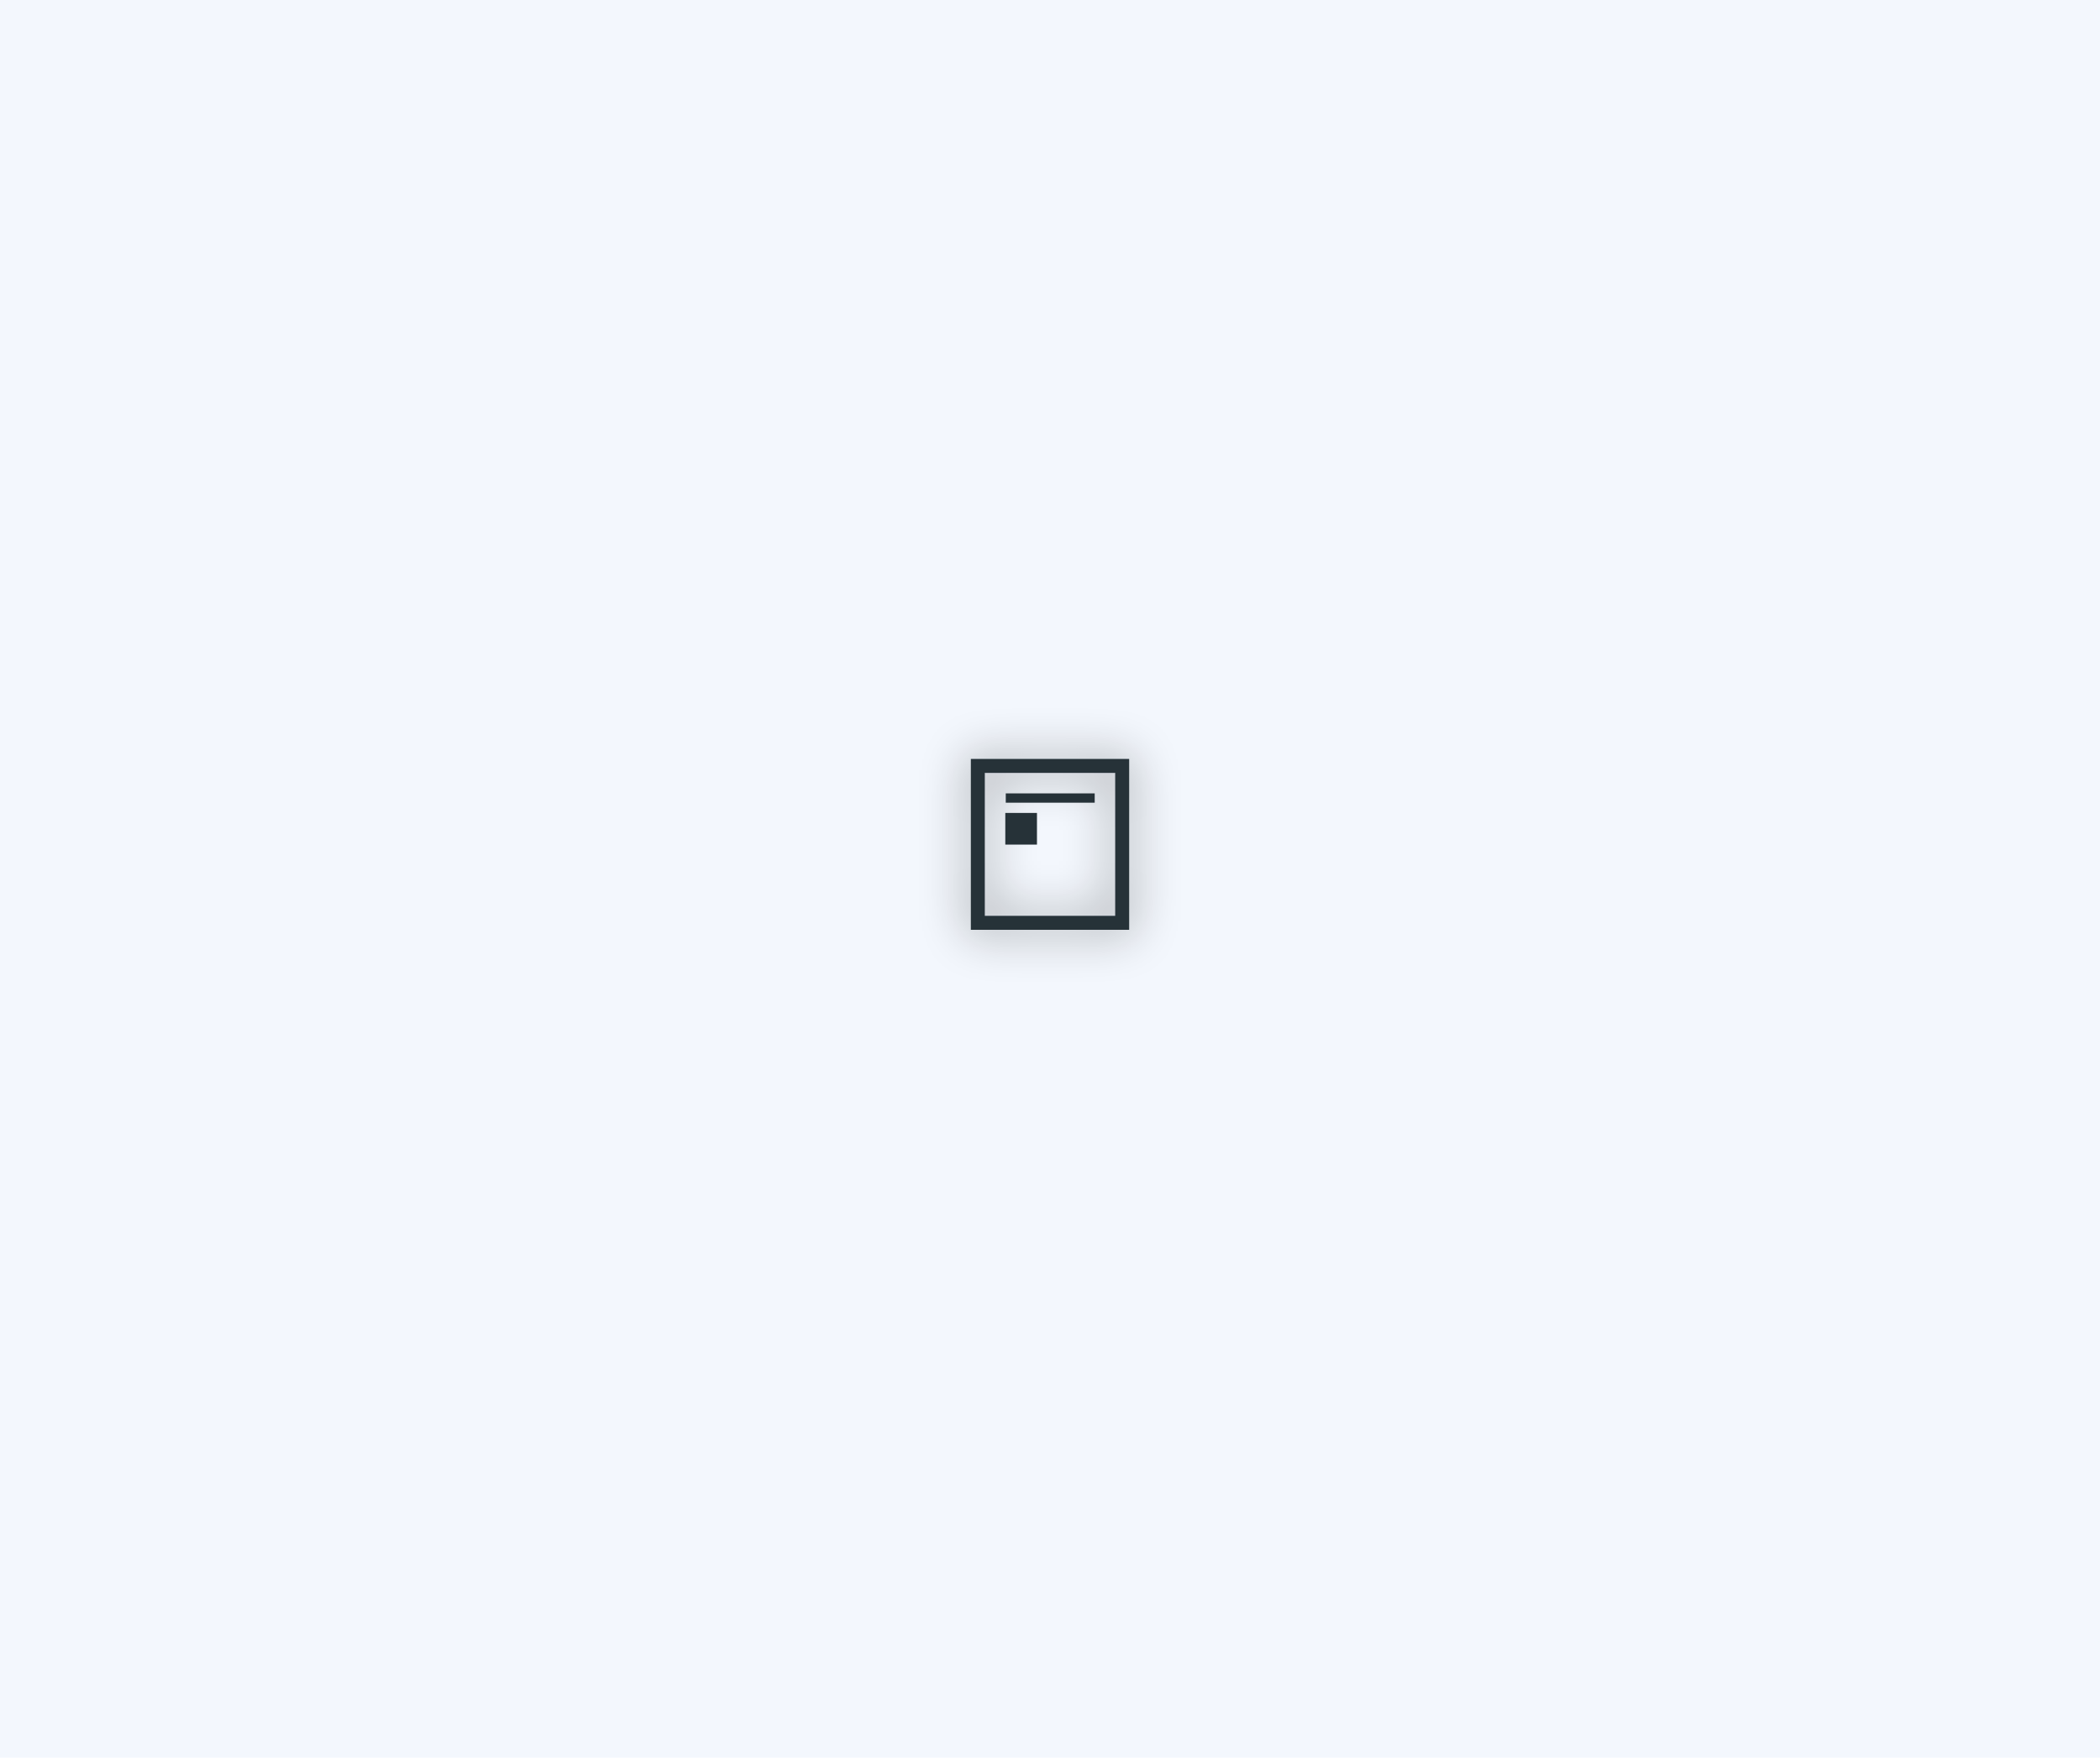
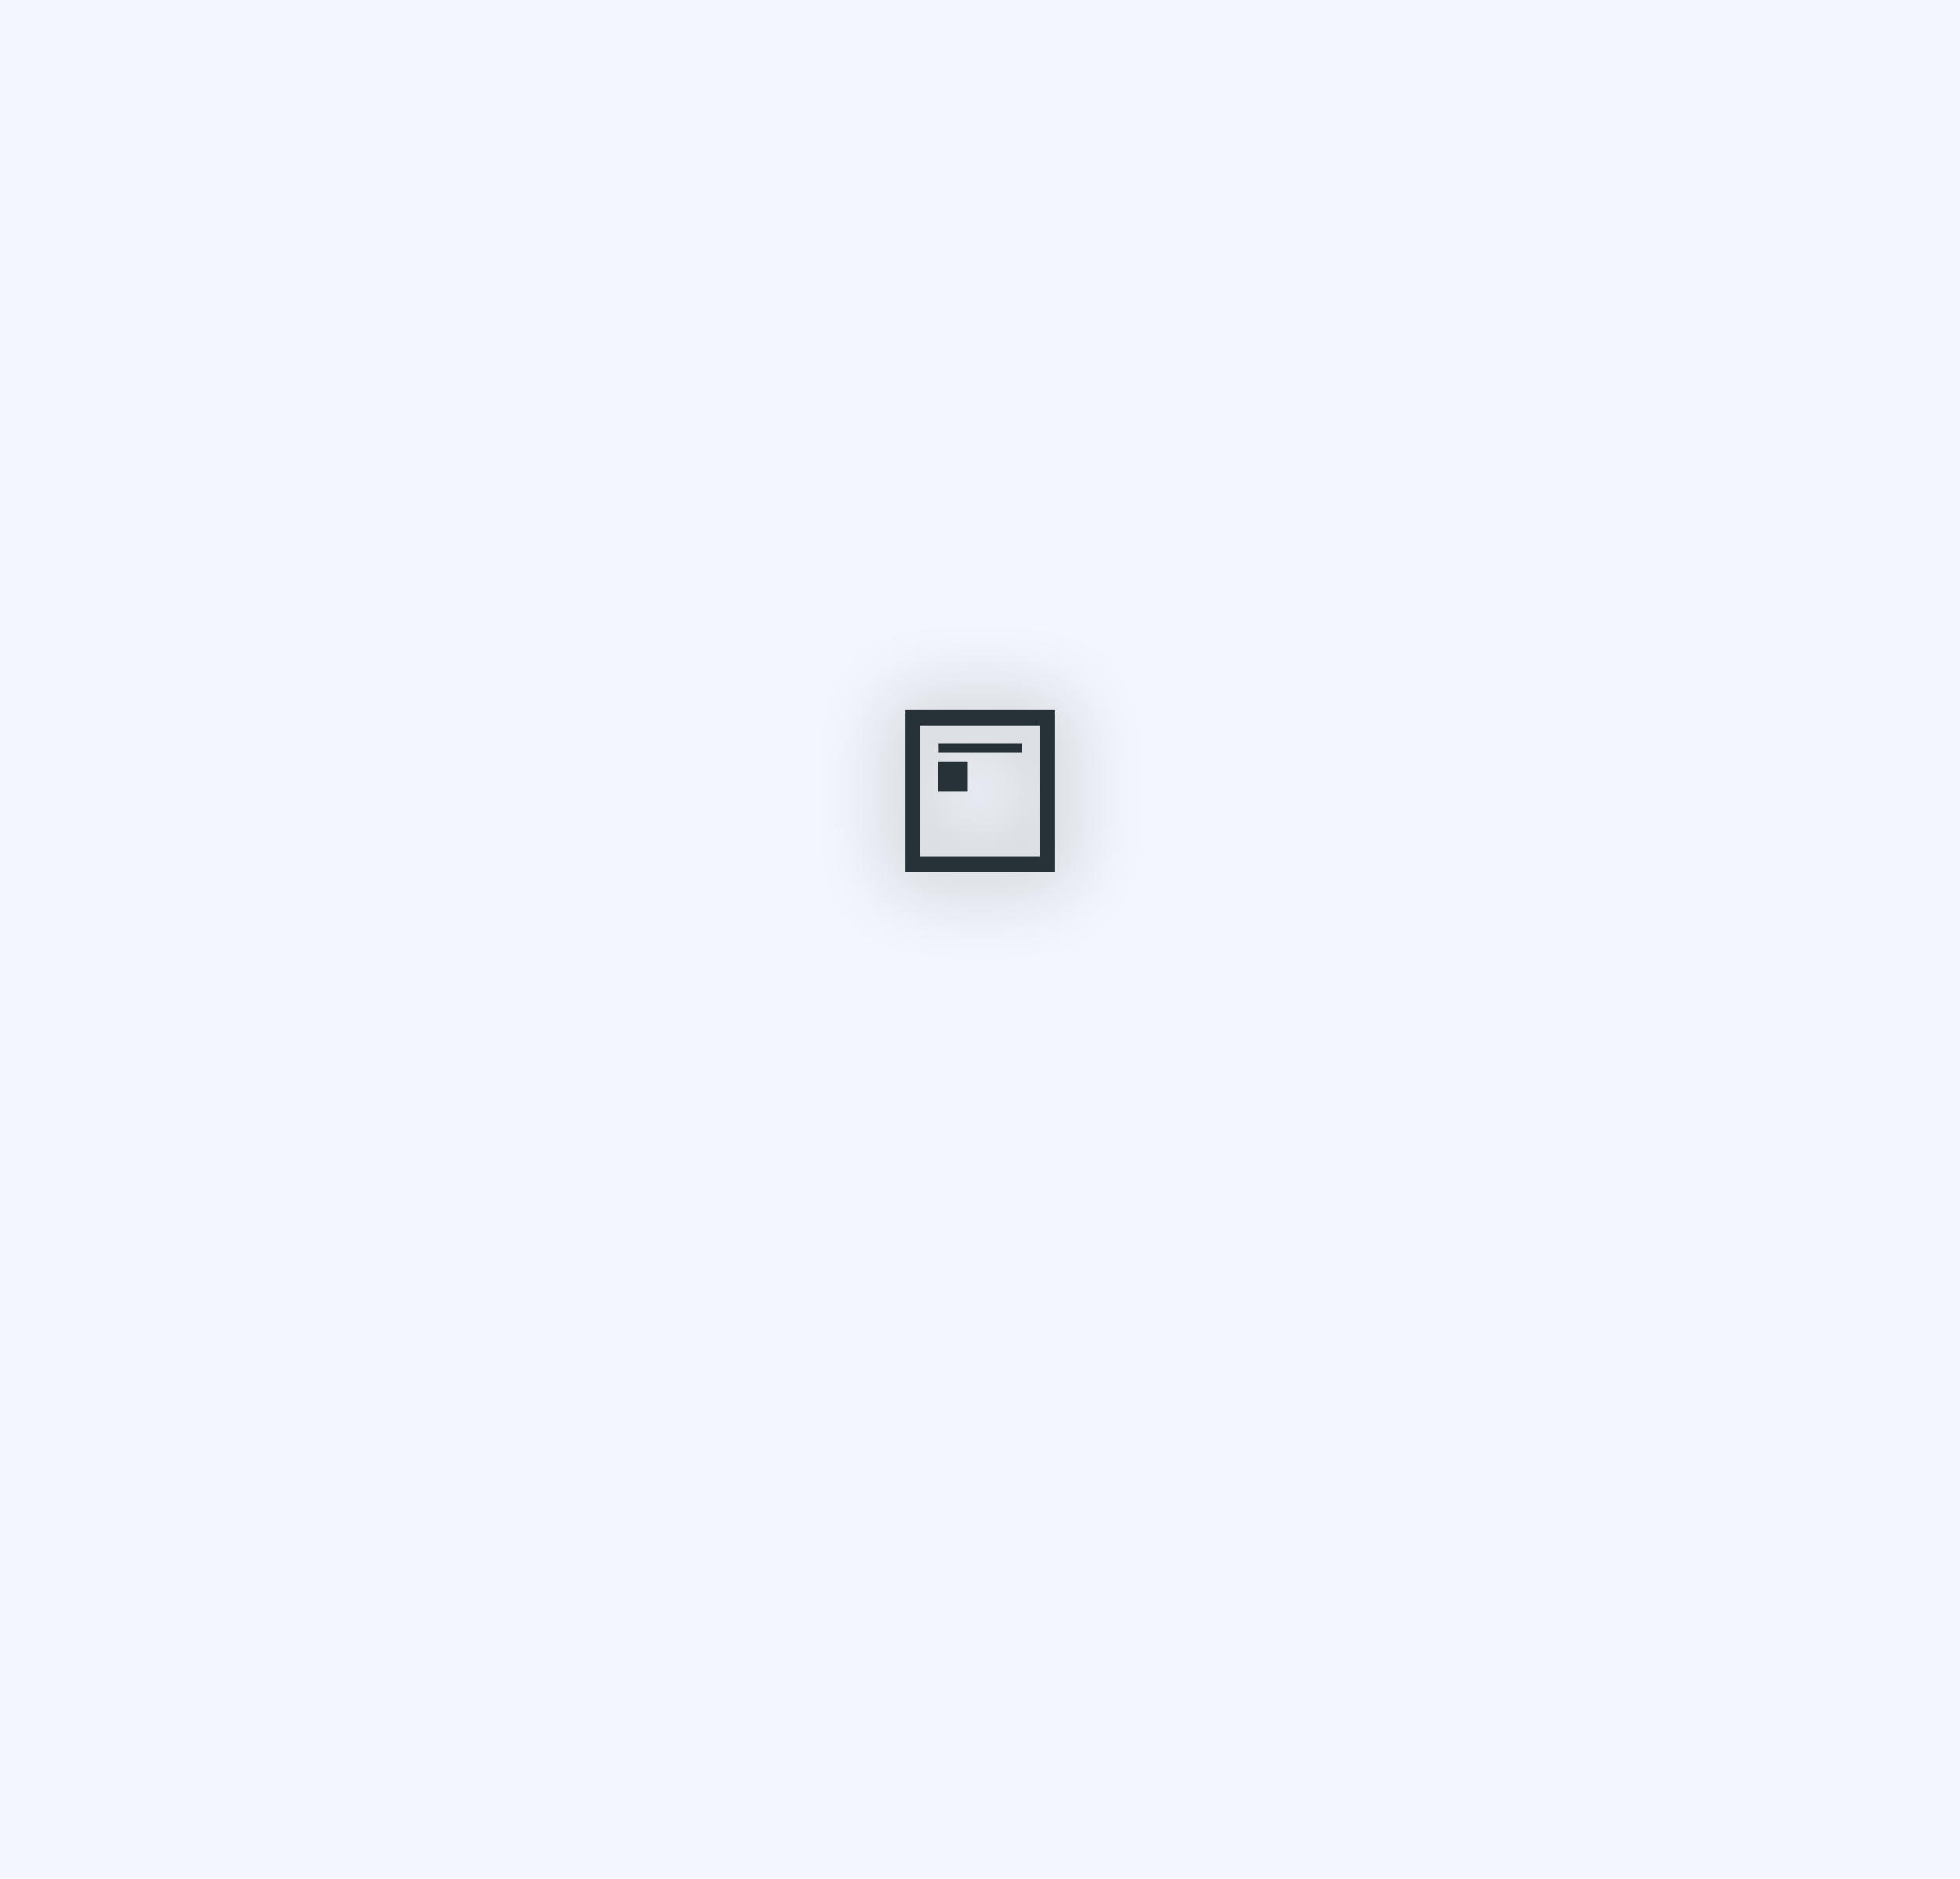
- <svg xmlns="http://www.w3.org/2000/svg" width="4510px" height="3775px" viewBox="0 0 4510 3775" version="1.1">
+ <svg xmlns="http://www.w3.org/2000/svg" width="2517px" height="2413px" viewBox="0 0 2517 2413" version="1.1">
  <defs>
-     <radialGradient cx="50%" cy="47.801%" fx="50%" fy="47.801%" r="30.547%" gradientTransform="translate(0.5,0.47801),scale(0.837029,1),rotate(90),translate(-0.5,-0.47801)" id="radialGradient-1">
+     <radialGradient cx="50%" cy="47.801%" fx="50%" fy="47.801%" r="30.547%" gradientTransform="translate(0.5,0.47801),scale(0.958681,1),rotate(90),translate(-0.5,-0.47801)" id="radialGradient-1">
      <stop stop-color="#F3F7FD" offset="0%" />
      <stop stop-color="#F3F7FD" offset="100%" />
    </radialGradient>
-     <filter x="-68.1%" y="-62.6%" width="236.1%" height="225.2%" filterUnits="objectBoundingBox" id="filter-2">
+     <filter x="-119.1%" y="-109.6%" width="338.2%" height="319.1%" filterUnits="objectBoundingBox" id="filter-2">
      <feOffset dx="0" dy="2" in="SourceAlpha" result="shadowOffsetOuter1" />
      <feGaussianBlur stdDeviation="50" in="shadowOffsetOuter1" result="shadowBlurOuter1" />
      <feColorMatrix values="0 0 0 0 0   0 0 0 0 0   0 0 0 0 0  0 0 0 0.47 0" type="matrix" in="shadowBlurOuter1" result="shadowMatrixOuter1" />
      <feMerge>
        <feMergeNode in="shadowMatrixOuter1" />
        <feMergeNode in="SourceGraphic" />
      </feMerge>
    </filter>
  </defs>
  <g id="Page-1" stroke="none" stroke-width="1" fill="none" fill-rule="evenodd">
-     <g id="Group-47-Copy-3">
-       <g id="Group-47-Copy-2">
-         <g id="Group-45-Copy-2" fill="url(#radialGradient-1)">
-           <rect id="Rectangle" x="0" y="0" width="4510" height="3775" />
+     <g id="Group-54">
+       <g id="Group-45-Copy-2" fill="url(#radialGradient-1)">
+         <rect id="Rectangle" x="0" y="0" width="2517" height="2413" />
+       </g>
+       <g id="Group-50" transform="translate(1172, 922)">
+         <g id="Group-51" filter="url(#filter-2)" stroke="#263238" stroke-width="20">
+           <rect id="Rectangle" x="0" y="0" width="173" height="188" />
        </g>
-         <g id="Group-50" transform="translate(2100, 1645)">
-           <g id="Group-51" filter="url(#filter-2)" stroke="#263238" stroke-width="30">
-             <rect id="Rectangle" x="0" y="0" width="310" height="337" />
-           </g>
-           <rect id="Rectangle" fill="#263238" x="60" y="59" width="191" height="20" />
-           <rect id="Rectangle-Copy-55" fill="#263238" x="59" y="101" width="68" height="68" />
-         </g>
+         <rect id="Rectangle" fill="#263238" x="33.484" y="32.914" width="106.59" height="11.157" />
+         <rect id="Rectangle-Copy-55" fill="#263238" x="32.926" y="56.344" width="37.948" height="37.935" />
      </g>
    </g>
  </g>
</svg>
